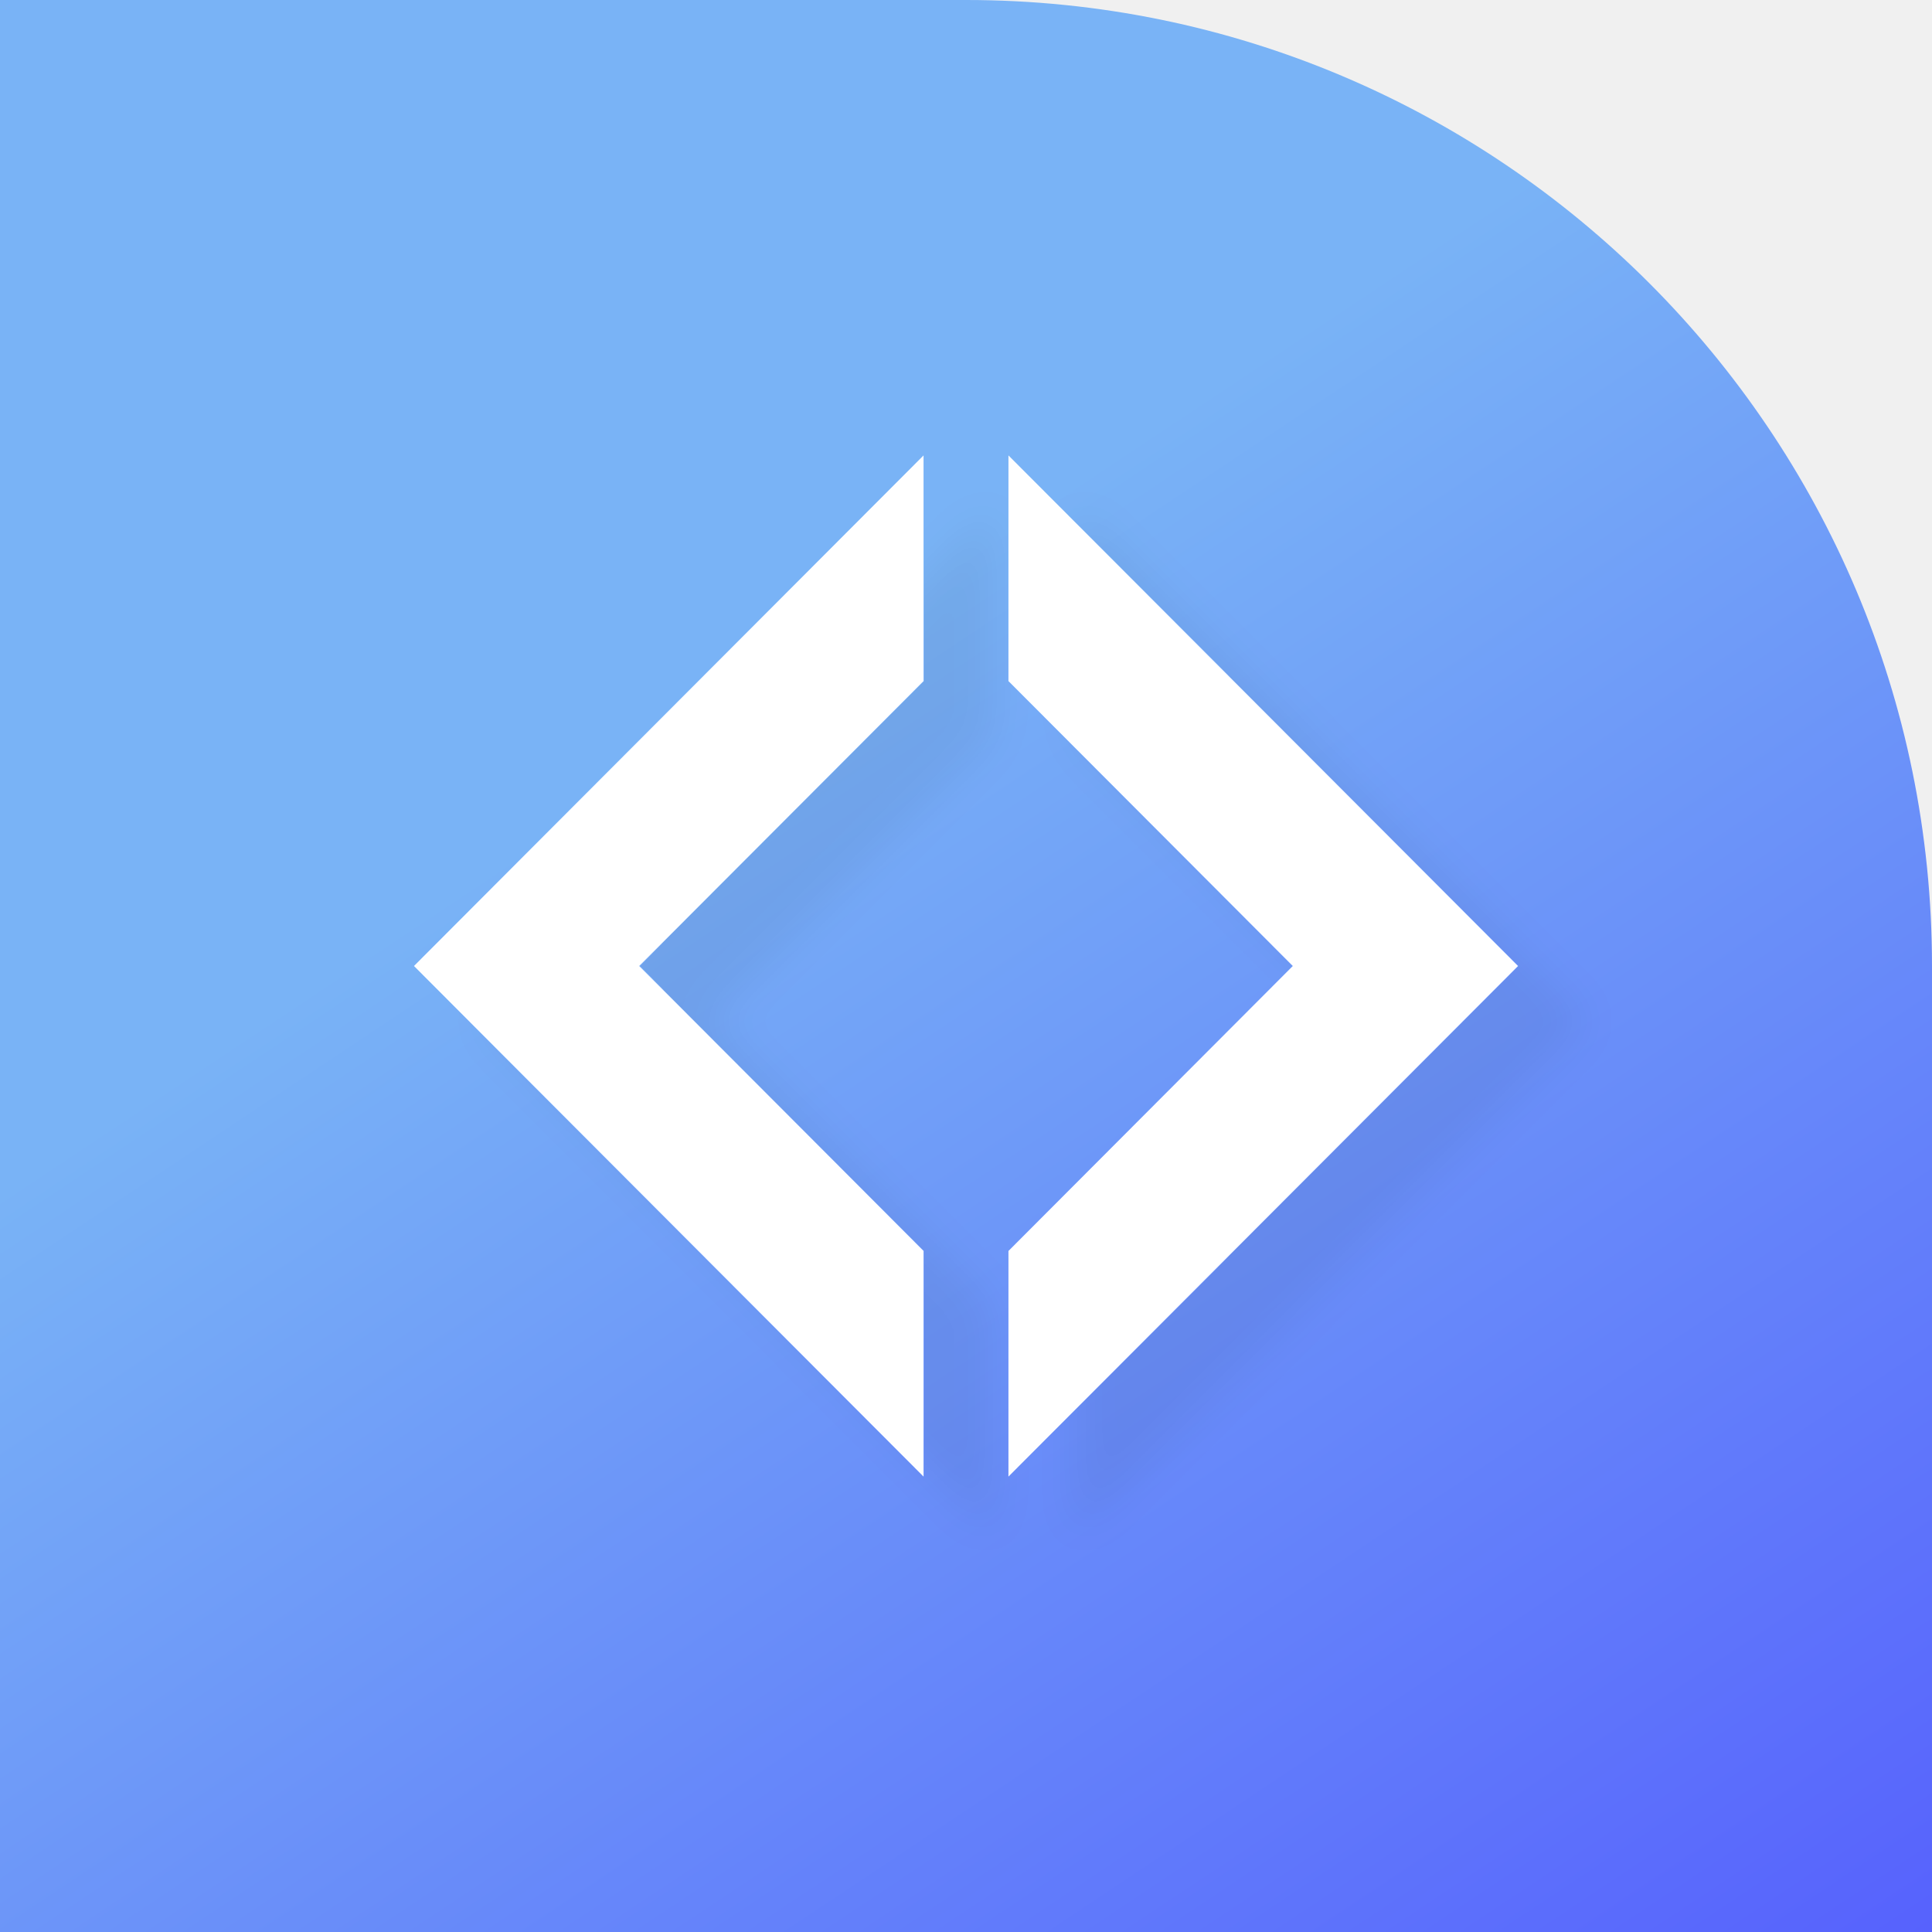
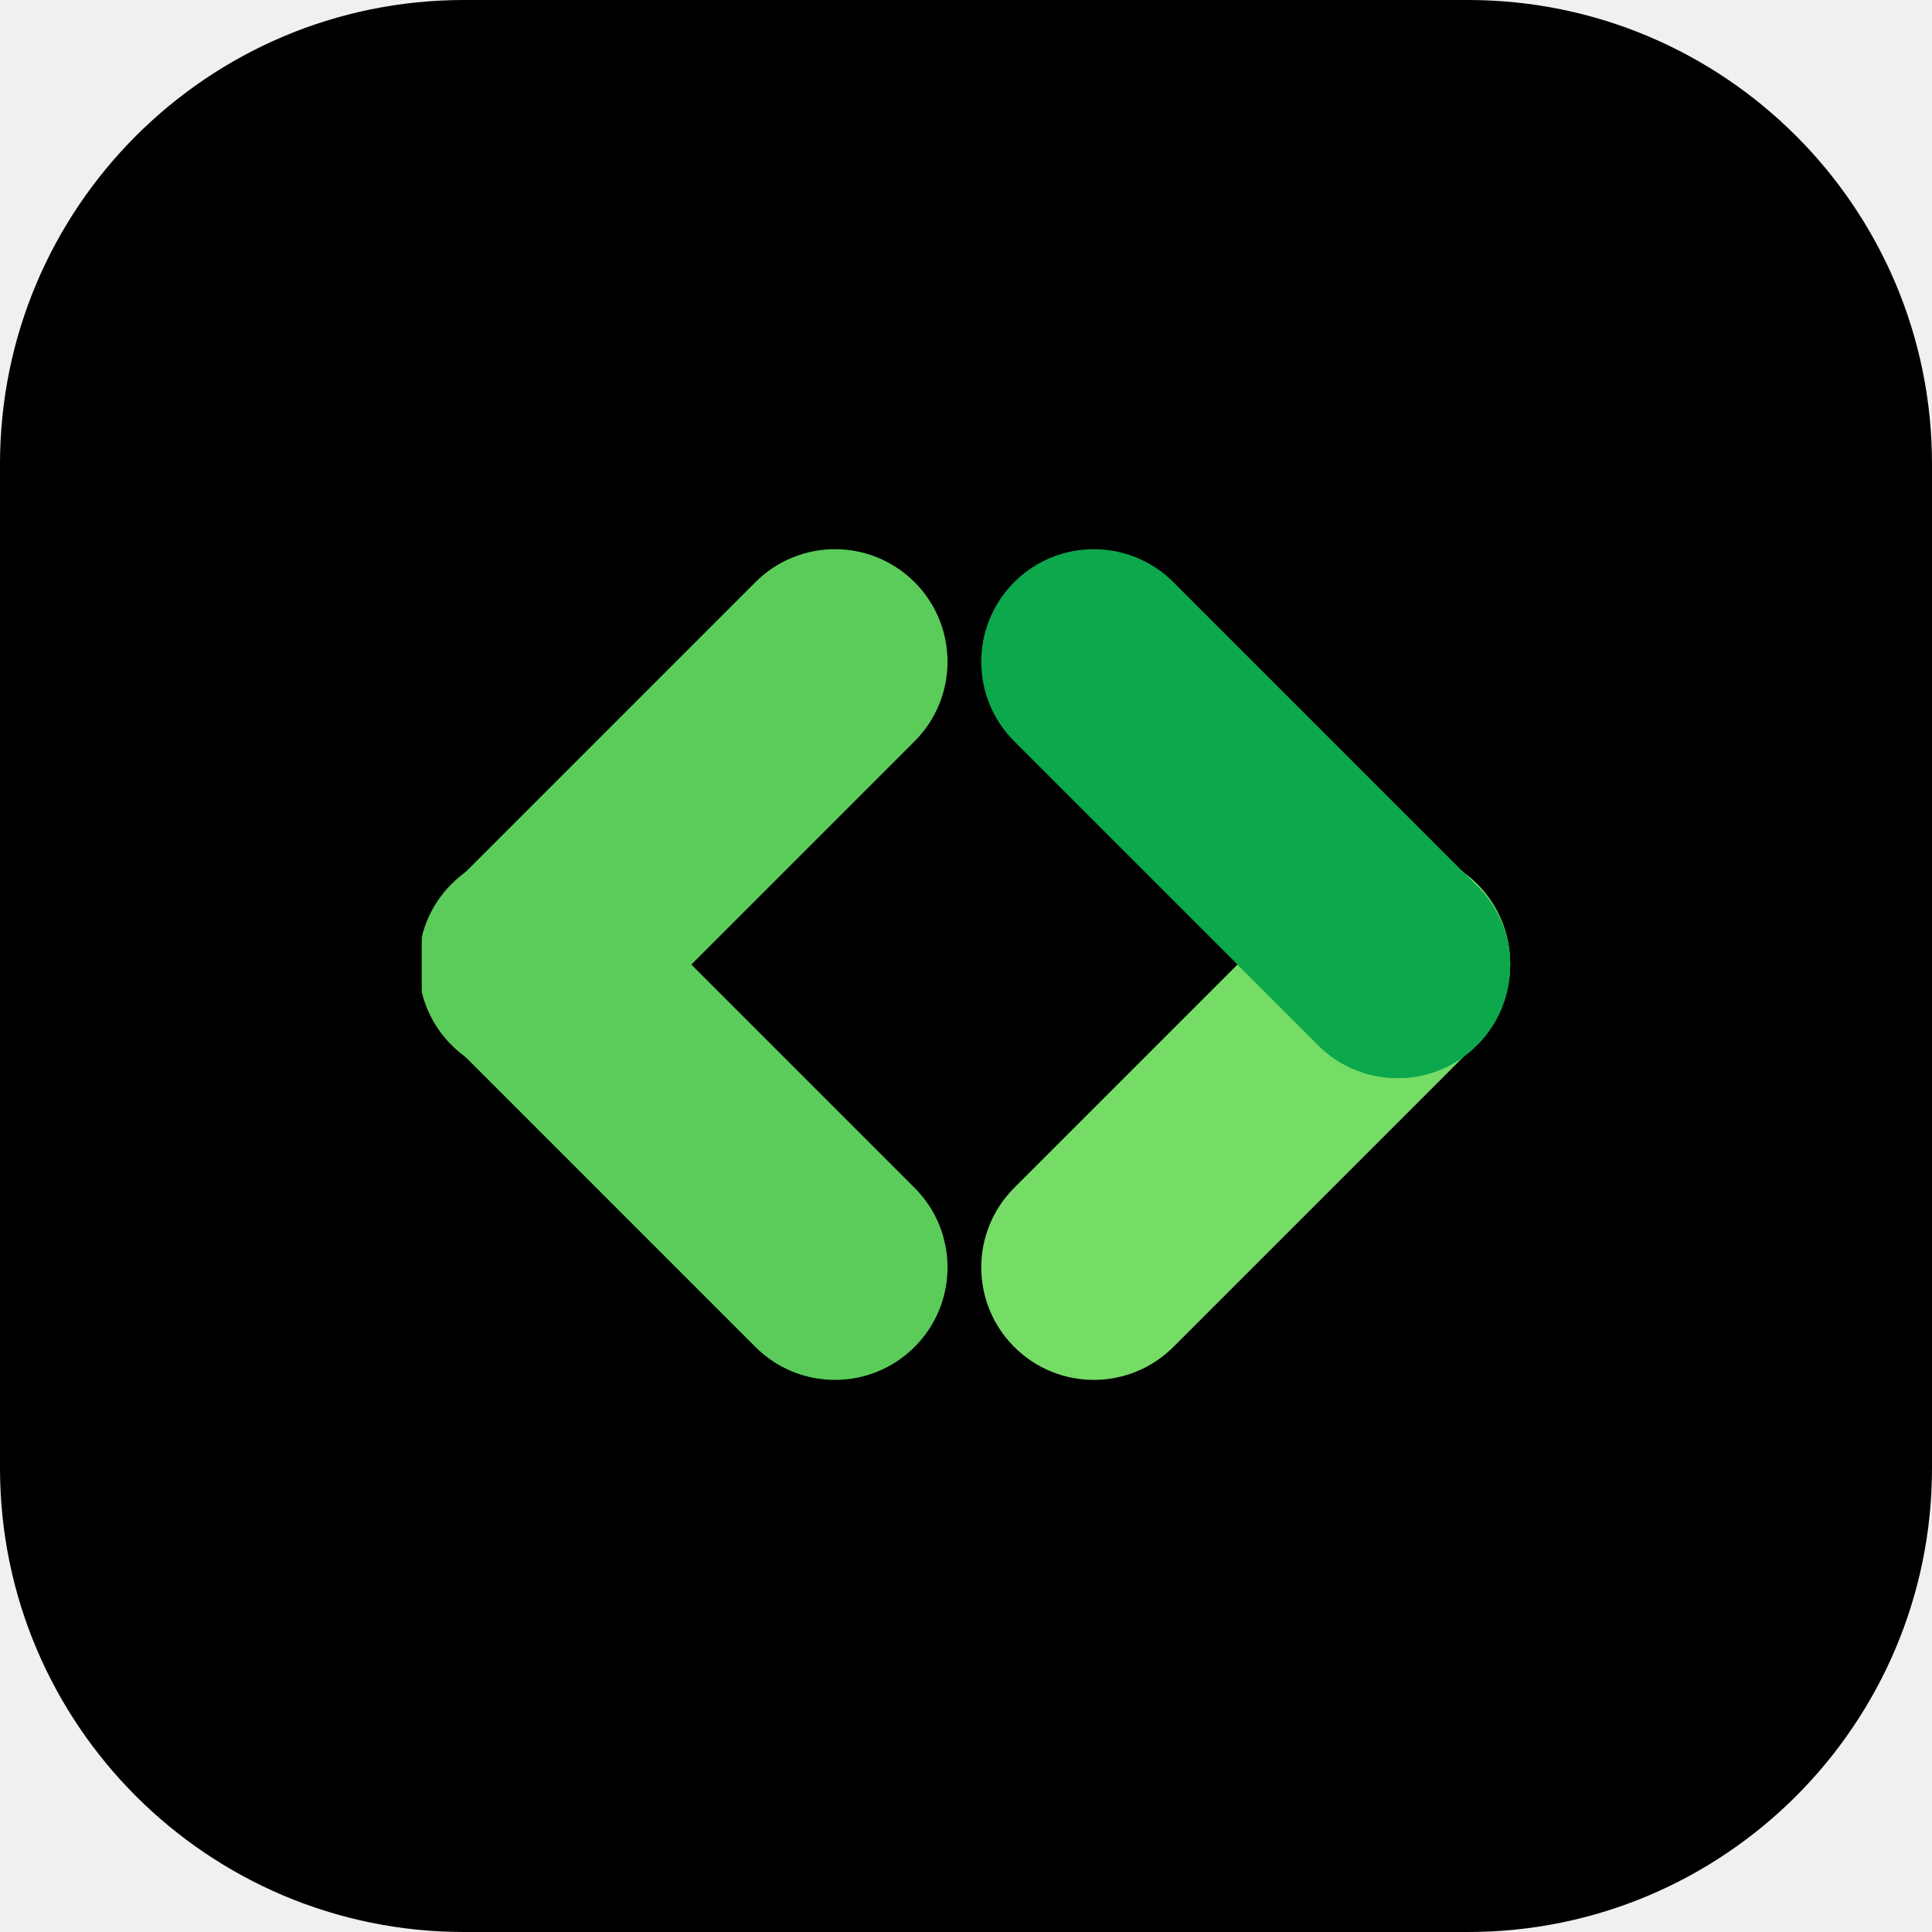
- <svg xmlns="http://www.w3.org/2000/svg" width="40" height="40" viewBox="0 0 40 40" fill="none">
-   <path d="M40 20C40 8.954 31.046 0 20 0H0V40H40V20Z" fill="url(#paint0_linear_3193_165)" />
-   <g filter="url(#filter0_d_3193_165)">
-     <path fill-rule="evenodd" clip-rule="evenodd" d="M19.121 9.429L17.669 10.884L10.902 17.664L8.571 20L10.902 22.336L17.669 29.116L19.121 30.571V25.899L13.234 20L19.121 14.101V9.429ZM20.879 25.9L26.766 20L20.879 14.101V9.429L22.331 10.884L29.098 17.664L31.429 20L29.098 22.336L22.331 29.116L20.879 30.571V25.9Z" fill="white" />
+ <svg xmlns="http://www.w3.org/2000/svg" width="458" height="458" viewBox="0 0 458 458" fill="none">
+   <rect width="458" height="458" rx="110" fill="black" />
+   <g clip-path="url(#clip0_318_35553)">
+     <path d="M216.808 281.577C227.227 291.995 227.227 308.887 216.808 319.306C206.39 329.724 189.498 329.724 179.079 319.306L107.051 247.278C96.633 236.859 96.633 219.968 107.051 209.549C117.47 199.13 134.362 199.13 144.78 209.549L216.808 281.577Z" fill="#5BCC5A" />
+     <path d="M216.808 175.734C227.227 165.316 227.227 148.424 216.808 138.005C206.39 127.587 189.498 127.587 179.079 138.005L107.051 210.033C96.633 220.452 96.633 237.344 107.051 247.762C117.47 258.181 134.362 258.181 144.78 247.762L216.808 175.734Z" fill="#5BCC5A" />
+     <path d="M240.433 281.577C230.014 291.995 230.014 308.887 240.433 319.306C250.851 329.724 267.743 329.724 278.161 319.306L350.189 247.278C360.608 236.859 360.608 219.968 350.189 209.549C339.771 199.13 322.879 199.13 312.46 209.549L240.433 281.577Z" fill="#75DC66" />
+     <path d="M240.433 175.734C230.014 165.316 230.014 148.424 240.433 138.005C250.851 127.587 267.743 127.587 278.161 138.005L350.189 210.033C360.608 220.452 360.608 237.344 350.189 247.762C339.771 258.181 322.879 258.181 312.46 247.762L240.433 175.734Z" fill="#0DA84C" />
+     <path d="M293.357 228.66L312.463 209.553C321.851 200.166 336.492 199.237 346.92 206.765L350.192 210.038C355.34 215.185 357.944 221.913 358.005 228.66C357.944 235.407 355.34 242.135 350.192 247.282L346.92 250.555C336.492 258.083 321.851 257.154 312.463 247.767L293.357 228.66Z" fill="#0DA84C" />
  </g>
  <defs>
-     <filter id="filter0_d_3193_165" x="8.571" y="9.429" width="25.143" height="23.143" filterUnits="userSpaceOnUse" color-interpolation-filters="sRGB">
-       <feFlood flood-opacity="0" result="BackgroundImageFix" />
-       <feColorMatrix in="SourceAlpha" type="matrix" values="0 0 0 0 0 0 0 0 0 0 0 0 0 0 0 0 0 0 127 0" result="hardAlpha" />
-       <feOffset dx="1.429" dy="1.143" />
-       <feGaussianBlur stdDeviation="0.429" />
-       <feComposite in2="hardAlpha" operator="out" />
-       <feColorMatrix type="matrix" values="0 0 0 0 0 0 0 0 0 0 0 0 0 0 0 0 0 0 0.05 0" />
-       <feBlend mode="normal" in2="BackgroundImageFix" result="effect1_dropShadow_3193_165" />
-       <feBlend mode="normal" in="SourceGraphic" in2="effect1_dropShadow_3193_165" result="shape" />
-     </filter>
-     <linearGradient id="paint0_linear_3193_165" x1="43.143" y1="51.857" x2="6.286" y2="-3.571" gradientUnits="userSpaceOnUse">
-       <stop stop-color="#4B47FF" />
-       <stop offset="0.699" stop-color="#79B3F6" />
-     </linearGradient>
+     <clipPath id="clip0_318_35553">
+       <rect width="258" height="258" fill="white" transform="translate(100 100)" />
+     </clipPath>
  </defs>
</svg>
